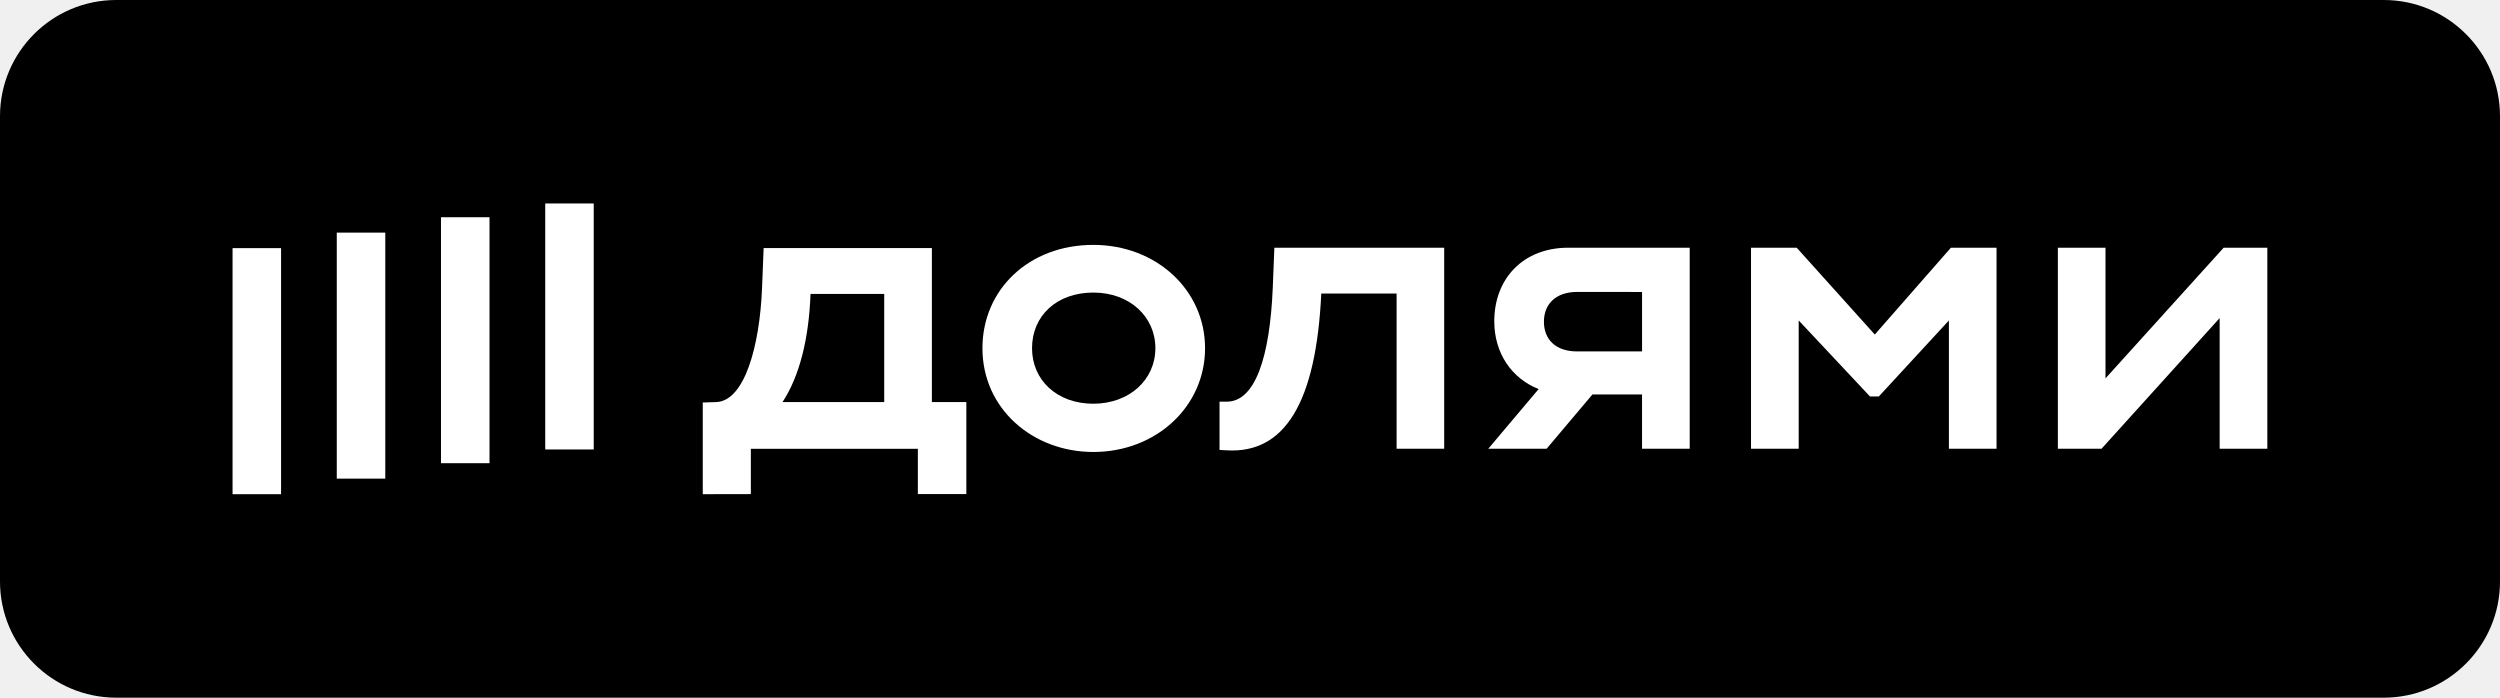
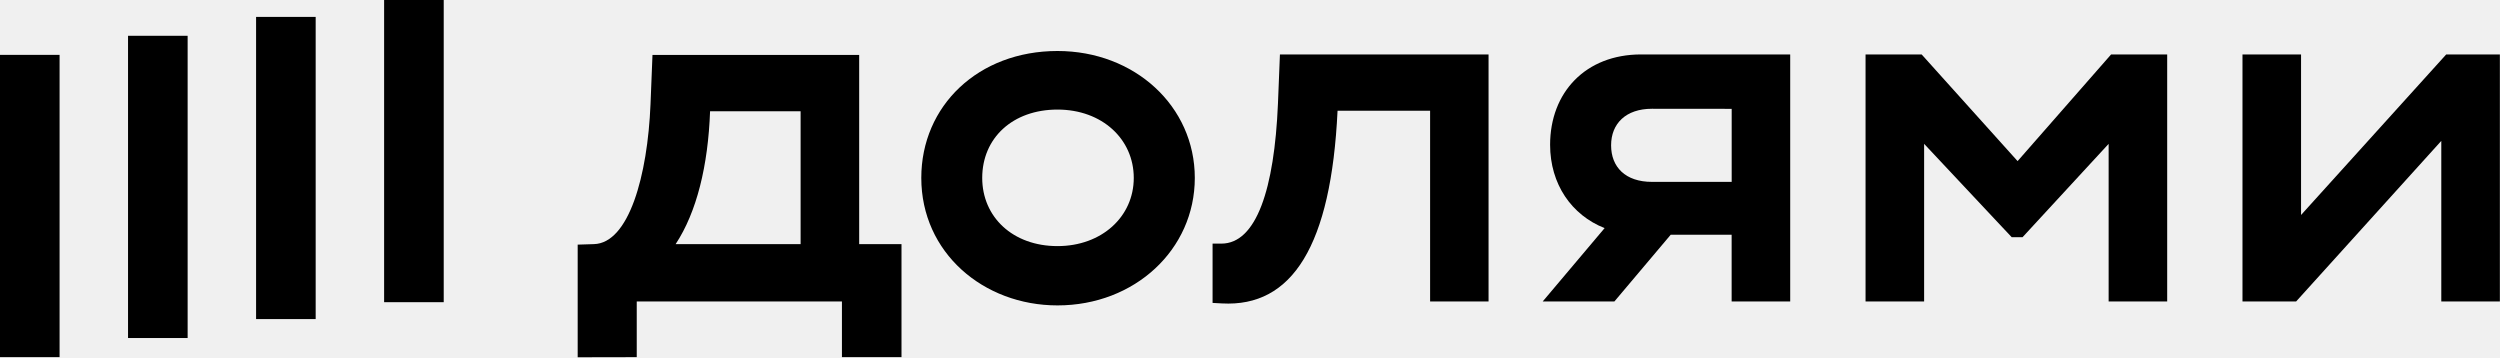
- <svg xmlns="http://www.w3.org/2000/svg" width="86" height="24" viewBox="0 0 86 24" fill="none">
-   <rect width="86" height="24" rx="4" fill="black" />
-   <g clip-path="url(#clip0_3351_33764)">
-     <path d="M20.424 7H18.756V15.461H20.424V7Z" fill="white" />
-     <path d="M16.839 7.473H15.17V15.934H16.839V7.473Z" fill="white" />
-     <path d="M13.254 8.002H11.585V16.465H13.254V8.002Z" fill="white" />
-     <path d="M9.669 8.536H8L8 17H9.669L9.669 8.536Z" fill="white" />
-     <path d="M64.493 11.508L61.806 8.521H60.235V15.437H61.875V11.024L64.328 13.639H64.631L67.042 11.024V15.437H68.681V8.521H67.111L64.493 11.508Z" fill="white" />
-     <path d="M76.494 8.521L72.429 13.016V8.521H70.79V15.437H72.292L76.356 10.942V15.437H77.996V8.521H76.494Z" fill="white" />
-     <path d="M51.403 11.052C51.403 12.153 52.005 13.02 52.929 13.384L51.196 15.437H53.203L54.78 13.569H56.486V15.437H58.126V8.521H53.951C52.394 8.521 51.403 9.586 51.403 11.052ZM56.487 10.044V12.089H54.255C53.51 12.089 53.111 11.674 53.111 11.066C53.111 10.457 53.524 10.042 54.255 10.042L56.487 10.044Z" fill="white" />
-     <path d="M43.783 9.904C43.682 12.283 43.181 13.818 42.198 13.818H41.952V15.478L42.214 15.492C44.184 15.602 45.273 13.873 45.452 10.098H48.043V15.437H49.68V8.521H43.838L43.783 9.904Z" fill="white" />
-     <path d="M37.61 8.424C35.392 8.424 33.796 9.96 33.796 11.979C33.796 14.067 35.532 15.548 37.61 15.548C39.773 15.548 41.454 13.984 41.454 11.979C41.454 9.973 39.773 8.424 37.61 8.424ZM37.61 13.888C36.356 13.888 35.502 13.072 35.502 11.979C35.502 10.858 36.357 10.064 37.61 10.064C38.862 10.064 39.745 10.895 39.745 11.979C39.745 13.062 38.85 13.888 37.61 13.888Z" fill="white" />
-     <path d="M32.057 8.534H26.269L26.214 9.917C26.132 11.91 25.612 13.805 24.63 13.832L24.175 13.846V17L25.829 16.997V15.438H31.574V16.997H33.242V13.832H32.057V8.534ZM30.417 13.832H26.918C27.51 12.933 27.827 11.633 27.882 10.112H30.417V13.832Z" fill="white" />
+ <svg xmlns="http://www.w3.org/2000/svg" width="168" height="24" viewBox="0 0 168 24" fill="none">
+   <g clip-path="url(#clip0_3351_33762)">
+     <path d="M29.818 0H25.813V20.307H29.818V0Z" fill="black" />
+     <path d="M21.213 1.136H17.209V21.442H21.213V1.136Z" fill="black" />
+     <path d="M12.609 2.405H8.604V22.715H12.609V2.405Z" fill="black" />
+     <path d="M4.004 3.688H0L1.52588e-05 24H4.004L4.004 3.688Z" fill="black" />
+     <path d="M135.582 10.827L129.134 3.658H125.365V20.257H129.301V9.667L135.187 15.941H135.914L141.7 9.667V20.257H145.635V3.658H141.866L135.582 10.827Z" fill="black" />
+     <path d="M164.385 3.658L154.631 14.447V3.658H150.695V20.257H154.301L164.055 9.468V20.257H167.991V3.658H164.385Z" fill="black" />
+     <path d="M104.167 9.732C104.167 12.375 105.612 14.456 107.83 15.329L103.671 20.257H108.488L112.272 15.774H116.366V20.257H120.302V3.658H110.282C106.546 3.658 104.167 6.214 104.167 9.732ZM116.369 7.314V12.222H111.012C109.225 12.222 108.266 11.226 108.266 9.766C108.266 8.305 109.258 7.309 111.012 7.309L116.369 7.314Z" fill="black" />
+     <path d="M85.878 6.978C85.637 12.687 84.433 16.371 82.075 16.371H81.485V20.356L82.114 20.39C86.842 20.653 89.455 16.504 89.884 7.442H96.103V20.257H100.031V3.658H86.011L85.878 6.978Z" fill="black" />
+     <path d="M71.063 3.427C65.74 3.427 61.911 7.111 61.911 11.957C61.911 16.969 66.078 20.523 71.063 20.523C76.256 20.523 80.291 16.77 80.291 11.957C80.291 7.143 76.256 3.427 71.063 3.427ZM71.063 16.538C68.055 16.538 66.005 14.58 66.005 11.957C66.005 9.268 68.058 7.363 71.063 7.363C74.069 7.363 76.189 9.355 76.189 11.957C76.189 14.558 74.04 16.538 71.063 16.538Z" fill="black" />
+     <path d="M57.737 3.69H43.847L43.714 7.009C43.517 11.792 42.269 16.34 39.911 16.405L38.82 16.439V24.008L42.789 24V20.259H56.578V24H60.581V16.405H57.737V3.69ZM53.801 16.405H45.403C46.824 14.248 47.585 11.127 47.717 7.476H53.801V16.405Z" fill="black" />
  </g>
  <defs>
-     <clipPath id="clip0_3351_33764">
-       <rect width="70" height="10" fill="white" transform="translate(8 7)" />
+     <clipPath id="clip0_3351_33762">
+       <rect width="168" height="24" fill="white" />
    </clipPath>
  </defs>
</svg>
